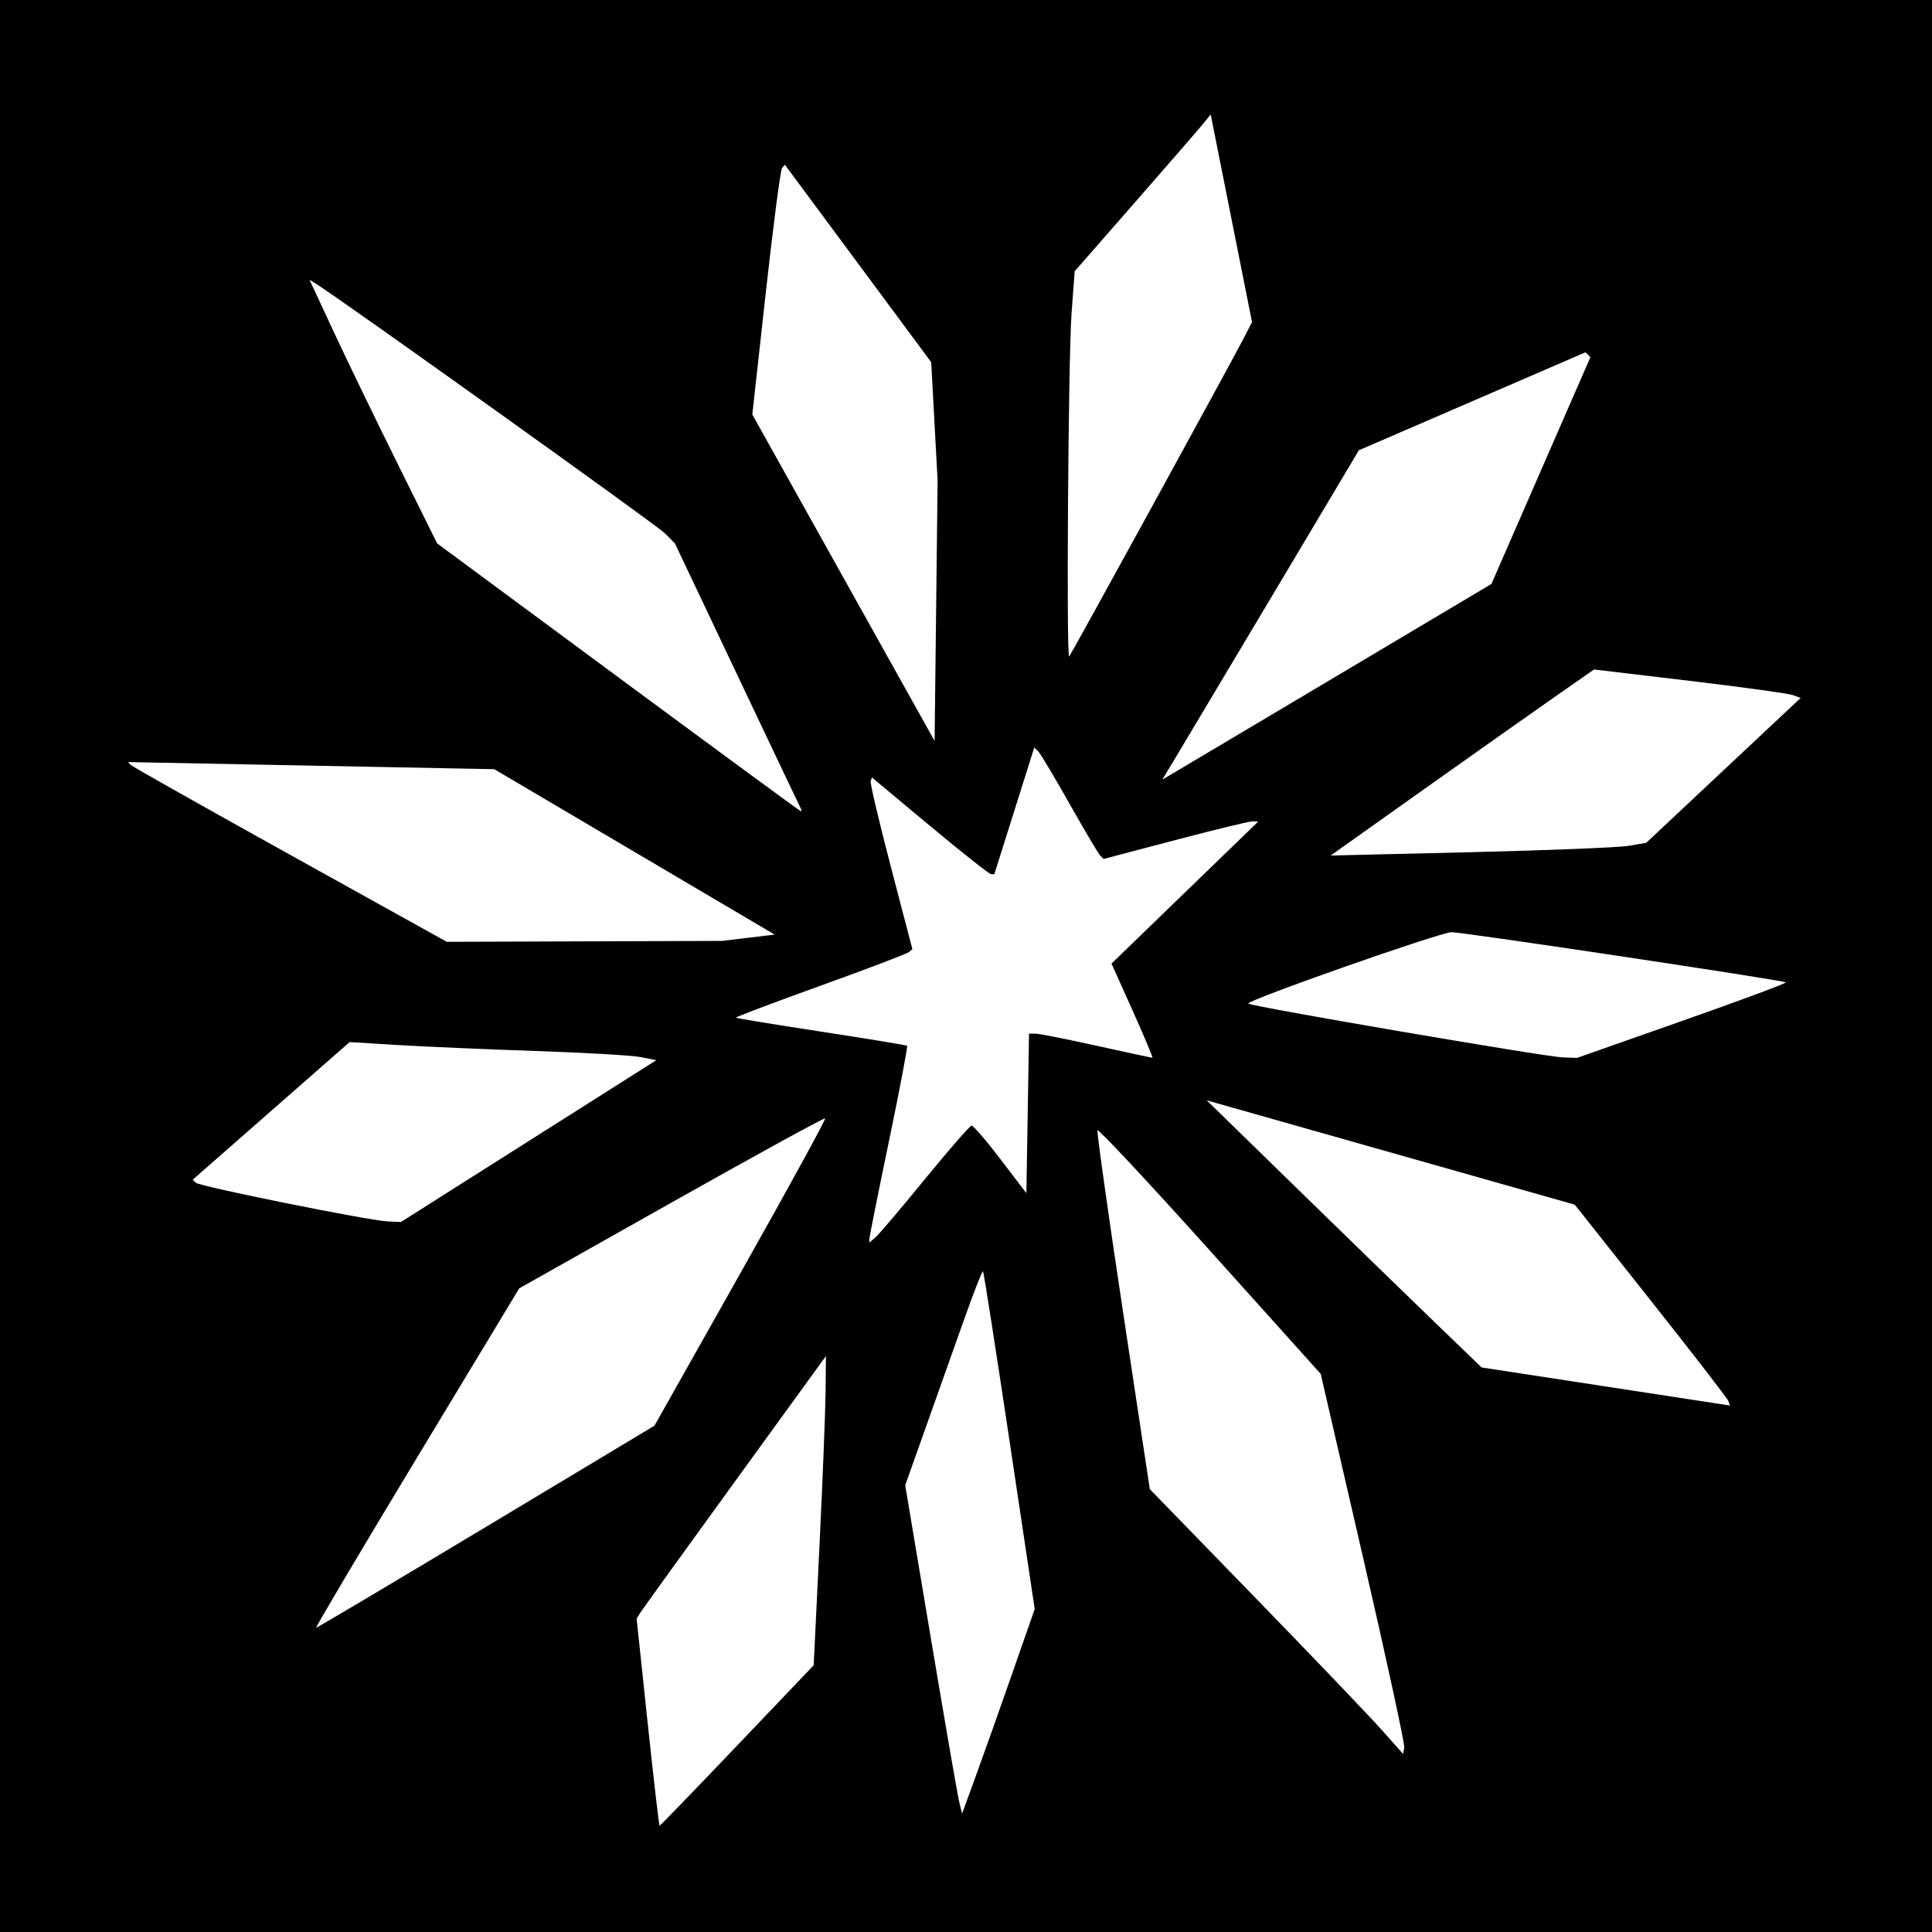
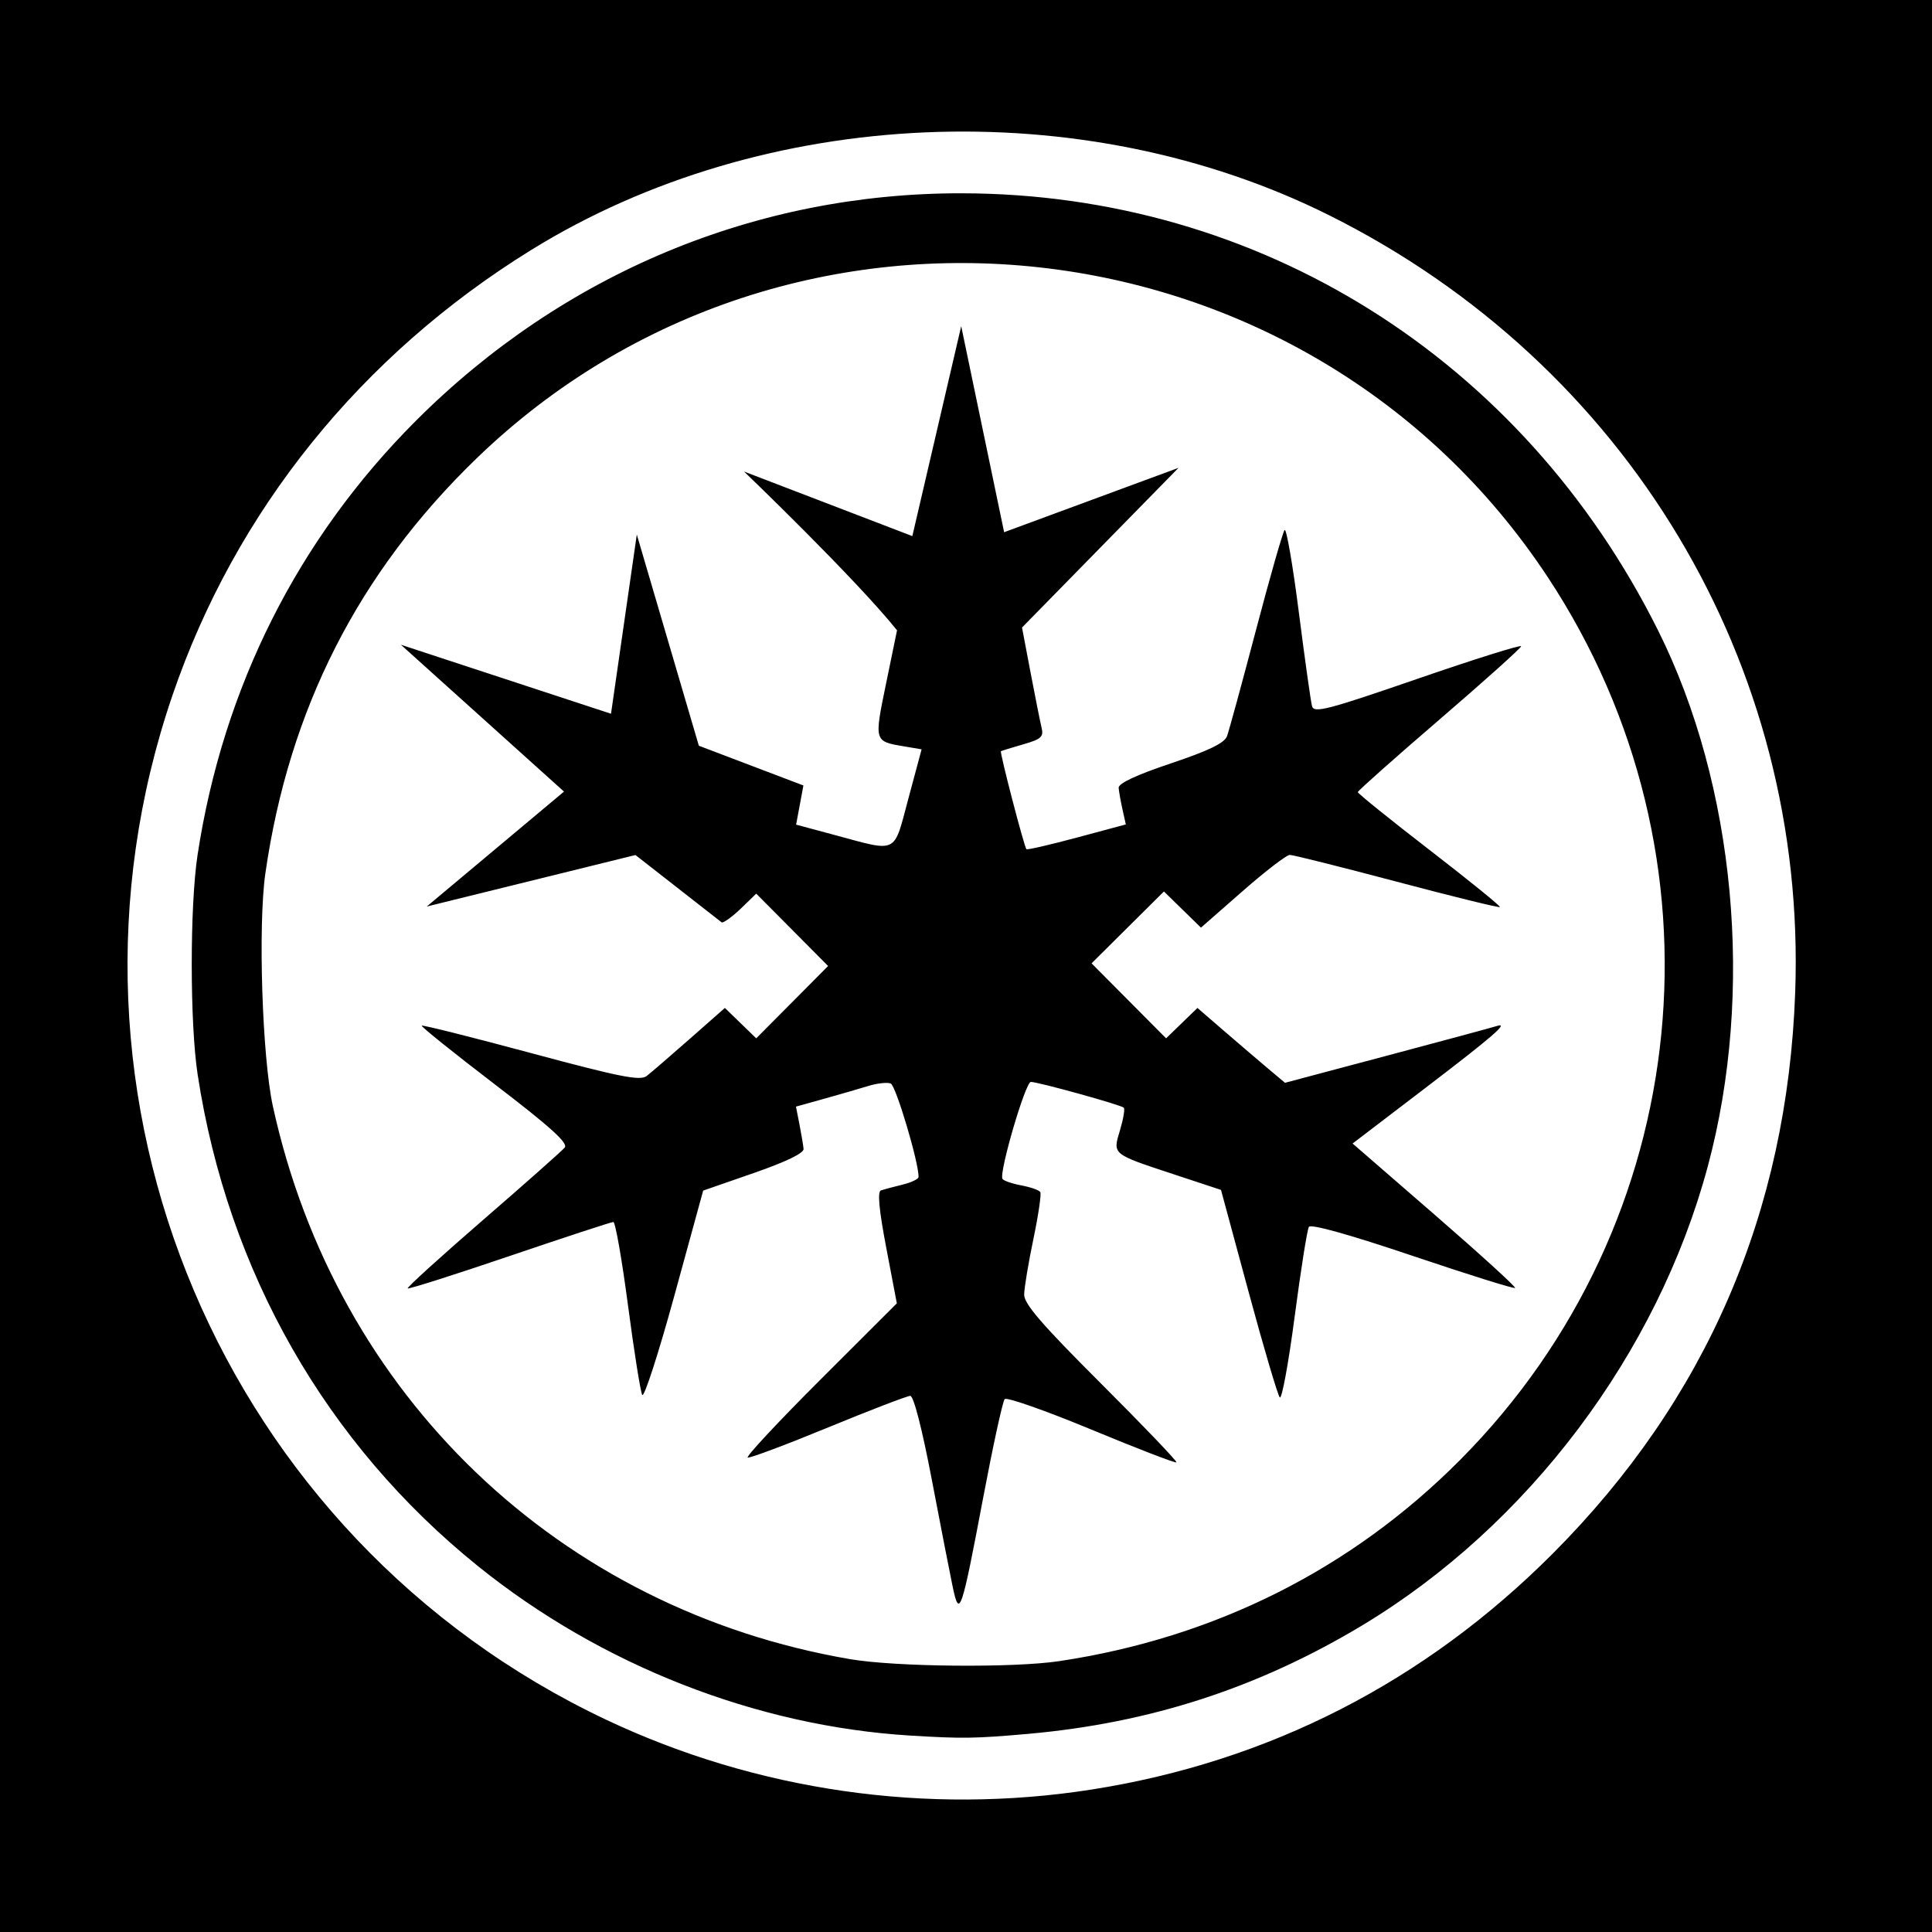
<svg xmlns="http://www.w3.org/2000/svg" version="1.1" width="512" height="512" id="svg2">
  <defs id="defs6" />
-   <rect width="512" height="512" x="0" y="0" id="rect3596" style="fill:#000000;fill-opacity:1;stroke:none" />
-   <path d="m 305.57,133.76 c 11.962,-21.824 22.756,-41.644 23.987,-44.044 l 2.239,-4.364 -5.475,-27.508 -5.475,-27.508 -2.023,2.487 C 317.71,34.191 309.6,43.541 300.8,53.602 l -16,18.293 -0.824,11.093 c -0.874,11.762 -1.424,91.892 -0.625,90.986 0.259,-0.293 10.258,-18.389 22.219,-40.213 z M 247.629,111.676 246.782,95.993 227.391,69.821 208,43.649 l -0.752,0.895 c -0.414,0.492 -2.356,15.387 -4.315,33.099 l -3.563,32.204 24.155,43.256 24.155,43.256 0.398,-34.5 0.398,-34.5 -0.848,-15.684 z m 108.394,66.412 39.223,-23.333 13.115,-30.052 13.115,-30.052 -0.647,-0.647 -0.647,-0.647 -30.033,12.984 -30.033,12.984 -22.605,37.938 c -12.433,20.866 -24.154,40.503 -26.047,43.639 l -3.442,5.701 4.388,-2.59 c 2.414,-1.425 22.039,-13.09 43.612,-25.923 z m -143.894,35.991 c -0.276,-0.528 -7.875,-16.512 -16.887,-35.52 l -16.385,-34.56 -2.709,-2.715 C 173.978,139.108 89.292,78.557 83.576,75.094 l -1.544,-0.935 6.427,13.801 c 3.535,7.59 11.141,23.305 16.904,34.921 l 10.477,21.12 48,35.468 c 26.4,19.507 48.178,35.491 48.396,35.52 0.218,0.029 0.17,-0.38 -0.107,-0.908 z m 219.442,10.08 4.691,-0.8 20.467,-19.2 20.467,-19.2 -2.118,-0.765 c -1.165,-0.421 -13.484,-2.118 -27.376,-3.771 l -25.257,-3.006 -9.943,6.929 c -5.468,3.811 -21.175,14.905 -34.903,24.654 l -24.96,17.725 37.12,-0.884 c 20.416,-0.486 39.231,-1.244 41.811,-1.683 z m -233.242,24.354 6.969,-0.833 -37.154,-21.918 -37.154,-21.918 -48.535,-0.942 -48.535,-0.942 0.726,0.759 c 0.399,0.417 19.407,11.134 42.24,23.815 L 118.4,249.591 l 36.48,-0.122 36.48,-0.122 6.969,-0.833 z m 247.458,22.037 c 15.327,-5.392 27.684,-9.987 27.46,-10.21 -0.554,-0.554 -85.407,-13.298 -88.55,-13.299 -2.967,-10e-4 -54.646,18.156 -53.874,18.928 0.756,0.756 78.632,14.083 83.258,14.248 l 3.84,0.137 27.867,-9.803 z m -305.693,31.85 33.837,-21.44 -4.086,-0.816 c -2.247,-0.449 -14.742,-1.176 -27.766,-1.615 -13.024,-0.44 -29.473,-1.152 -36.553,-1.582 l -12.873,-0.783 -20.788,18.231 -20.788,18.231 0.794,0.807 c 0.965,0.981 45.893,10.04 50.856,10.255 l 3.529,0.153 33.837,-21.44 z M 245.12,312.473 c 6.336,-7.756 11.895,-14.132 12.354,-14.168 0.459,-0.036 3.915,3.976 7.68,8.915 l 6.846,8.98 0.351,-21.14 0.351,-21.14 1.695,0 c 0.932,0 8.206,1.44 16.163,3.2 7.957,1.76 14.635,3.2 14.84,3.2 0.205,0 -2.15,-5.616 -5.233,-12.48 l -5.605,-12.48 19.439,-18.816 19.439,-18.816 -1.44,-0.064 c -0.792,-0.035 -10.008,2.193 -20.48,4.951 l -19.04,5.014 -0.881,-0.854 c -0.485,-0.47 -4.129,-6.614 -8.098,-13.654 -3.969,-7.04 -7.708,-13.306 -8.308,-13.925 l -1.091,-1.125 -5.298,16.805 -5.298,16.805 -0.873,-0.026 c -0.48,-0.014 -7.781,-5.787 -16.223,-12.828 l -15.351,-12.802 -0.324,0.988 c -0.178,0.544 2.236,10.78 5.364,22.748 l 5.688,21.76 -0.893,0.787 c -0.491,0.433 -11.077,4.458 -23.523,8.943 -12.447,4.486 -22.501,8.285 -22.343,8.443 0.158,0.158 10.341,1.827 22.63,3.709 12.289,1.882 22.516,3.566 22.728,3.741 0.212,0.176 -1.948,11.544 -4.8,25.262 -2.852,13.719 -5.185,25.376 -5.185,25.905 l 0,0.962 1.6,-1.349 c 0.88,-0.742 6.784,-7.695 13.12,-15.452 z m 212.907,58.797 c -0.235,-0.665 -9.489,-12.643 -20.564,-26.617 l -20.138,-25.407 -46.422,-13.157 c -25.532,-7.237 -47.477,-13.457 -48.767,-13.823 l -2.345,-0.665 24.745,24.134 c 13.61,13.274 30,29.201 36.423,35.393 l 11.678,11.258 31.842,4.884 c 17.513,2.686 32.322,4.957 32.909,5.047 l 1.067,0.162 -0.427,-1.21 z M 128.868,404.591 173.44,377.823 196.276,337.294 c 12.56,-22.291 22.64,-40.702 22.4,-40.913 -0.24,-0.211 -18.58,9.838 -40.756,22.331 l -40.32,22.715 -27.154,44.966 c -14.935,24.732 -26.928,44.966 -26.652,44.966 0.276,0 20.559,-12.046 45.074,-26.769 z m 232.361,8.177 -11.224,-48.672 -29.402,-32.709 c -16.171,-17.99 -29.565,-32.32 -29.763,-31.845 -0.199,0.475 2.84,22.065 6.753,47.979 l 7.114,47.115 27.807,28.619 c 15.294,15.74 30.399,31.532 33.567,35.092 l 5.76,6.473 0.307,-1.69 c 0.169,-0.929 -4.744,-23.592 -10.918,-50.362 z m -93.137,31.162 6.117,-17.51 -6.674,-44.57 c -3.671,-24.514 -6.832,-44.739 -7.026,-44.945 -0.193,-0.206 -2.453,5.554 -5.022,12.8 -2.569,7.246 -7.13,20.087 -10.134,28.535 l -5.463,15.36 6.76,40.32 c 3.718,22.176 7.108,41.76 7.534,43.52 l 0.774,3.2 3.509,-9.6 c 1.93,-5.28 6.262,-17.479 9.626,-27.11 z m -72.734,18.645 20.277,-21.265 1.529,-31.535 c 0.841,-17.344 1.571,-35.78 1.623,-40.969 l 0.094,-9.434 -24.174,33.321 c -13.296,18.326 -24.584,33.983 -25.084,34.793 l -0.91,1.472 2.905,27.441 c 1.598,15.093 3.031,27.441 3.185,27.441 0.154,0 9.404,-9.569 20.556,-21.265 z" id="path3513" style="fill:#ffffff" />
+   <path d="m 0,0 512,0 0,512 -512,0 z" id="rect3912" style="fill:#000000;fill-opacity:1;stroke:none" />
+   <path d="m 252.463,420.48 c -0.737,-3.52 -3.235,-16.336 -5.549,-28.48 -2.539,-13.323 -4.791,-22.08 -5.678,-22.08 -0.808,0 -10.592,3.758 -21.741,8.351 -11.149,4.593 -20.75,8.191 -21.334,7.996 -0.585,-0.195 8.066,-9.47 19.223,-20.611 l 20.286,-20.257 -2.804,-14.733 c -1.941,-10.195 -2.37,-14.878 -1.395,-15.205 0.775,-0.259 3.317,-0.937 5.647,-1.505 2.331,-0.569 4.264,-1.472 4.295,-2.008 0.202,-3.452 -5.985,-24.278 -7.37,-24.81 -0.934,-0.358 -3.594,-0.066 -5.911,0.649 -2.317,0.715 -7.583,2.241 -11.702,3.39 l -7.489,2.089 0.926,4.727 c 0.509,2.6 0.999,5.515 1.089,6.477 0.105,1.122 -4.64,3.419 -13.222,6.4 l -13.385,4.649 -7.651,27.9 c -4.208,15.345 -8.036,27.153 -8.507,26.24 -0.471,-0.913 -2.167,-11.596 -3.768,-23.74 -1.601,-12.144 -3.346,-22.08 -3.878,-22.08 -0.532,0 -12.91,4.06 -27.508,9.022 -14.598,4.962 -26.744,8.82 -26.991,8.572 -0.247,-0.247 8.72,-8.389 19.927,-18.093 11.207,-9.704 20.965,-18.353 21.684,-19.22 0.974,-1.173 -3.758,-5.452 -18.504,-16.734 -10.896,-8.337 -19.624,-15.346 -19.395,-15.575 0.229,-0.229 13.267,3.041 28.972,7.266 23.572,6.342 28.917,7.403 30.631,6.081 1.142,-0.881 6.275,-5.301 11.407,-9.823 l 9.331,-8.221 4.156,4.028 4.156,4.028 9.522,-9.586 9.522,-9.586 -9.522,-9.586 -9.522,-9.586 -3.947,3.826 c -2.171,2.104 -4.496,3.825 -5.166,3.824 l -22.897,-17.887 -55.308,13.65 36.372,-30.46 -43.226,-38.915 55.684,18.287 6.837,-47.489 16.441,55.962 27.711,10.535 c -0.114,0.616 -0.596,3.203 -1.071,5.749 l -0.863,4.63 10.031,2.697 c 17.184,4.621 15.709,5.341 19.727,-9.626 l 3.498,-13.028 -4.703,-0.795 c -7.91,-1.336 -7.884,-1.244 -4.707,-16.669 l 2.899,-14.08 c -11.11,-13.838 -40.542,-42.073 -40.542,-42.073 l 44.597,17.11 12.952,-55.636 11.374,54.604 46.217,-17.06 -41.475,42.318 2.256,11.888 c 1.241,6.538 2.562,13.145 2.934,14.682 0.581,2.394 -0.116,3.022 -4.879,4.391 -3.056,0.879 -5.71,1.695 -5.898,1.814 -0.376,0.239 6.145,25.315 6.754,25.972 0.209,0.226 6.222,-1.159 13.362,-3.078 l 12.981,-3.488 -0.882,-3.962 c -0.485,-2.179 -0.943,-4.764 -1.018,-5.743 -0.089,-1.166 4.687,-3.4 13.822,-6.467 10.125,-3.399 14.216,-5.383 14.898,-7.226 0.517,-1.397 3.968,-14.039 7.668,-28.093 3.701,-14.054 7.116,-25.995 7.589,-26.535 0.473,-0.54 2.167,9.252 3.765,21.76 1.598,12.508 3.174,23.726 3.503,24.928 0.522,1.911 4.052,0.994 28.049,-7.286 15.098,-5.209 27.411,-9.073 27.363,-8.586 -0.048,0.487 -9.801,9.238 -21.672,19.446 -11.871,10.208 -21.595,18.848 -21.609,19.2 -0.013,0.352 8.547,7.256 19.023,15.343 10.476,8.086 18.86,14.889 18.632,15.117 -0.228,0.228 -12.502,-2.788 -27.275,-6.703 -14.773,-3.915 -27.556,-7.117 -28.406,-7.117 -0.85,0 -6.494,4.338 -12.541,9.639 l -10.996,9.639 -4.909,-4.793 -4.909,-4.793 -9.588,9.524 -9.588,9.524 9.877,9.935 9.877,9.935 4.153,-4.025 4.153,-4.025 7.272,6.28 c 3.999,3.454 9.22,7.917 11.602,9.918 l 4.33,3.638 27.17,-7.229 c 14.944,-3.976 27.92,-7.478 28.837,-7.783 3.639,-1.209 -0.672,2.541 -18.981,16.514 l -19.114,14.588 21.772,18.893 c 11.975,10.391 21.552,19.113 21.283,19.382 -0.269,0.269 -12.489,-3.559 -27.156,-8.506 -16.73,-5.643 -26.971,-8.503 -27.482,-7.676 -0.448,0.725 -2.145,11.425 -3.771,23.777 -1.626,12.352 -3.399,21.987 -3.94,21.411 -0.541,-0.576 -4.268,-13.183 -8.282,-28.017 l -7.298,-26.971 -12.348,-4.078 c -16.697,-5.514 -16.366,-5.244 -14.412,-11.764 0.881,-2.94 1.331,-5.616 1,-5.947 -0.741,-0.741 -22.702,-6.829 -24.635,-6.829 -1.44,0 -8.494,24.122 -7.516,25.704 0.301,0.487 2.549,1.261 4.997,1.72 2.447,0.459 4.709,1.255 5.026,1.768 0.317,0.514 -0.504,6.107 -1.825,12.43 -1.321,6.323 -2.424,12.943 -2.452,14.712 -0.039,2.477 4.637,7.896 20.384,23.619 11.239,11.222 20.224,20.614 19.968,20.871 -0.257,0.257 -10.387,-3.648 -22.512,-8.678 -12.125,-5.029 -22.476,-8.668 -23.003,-8.086 -0.527,0.582 -3.081,12.29 -5.676,26.018 -5.806,30.717 -6.319,32.216 -8.107,23.68 z m 28.252,19.738 c 41.239,-6.193 77.462,-24.377 106.25,-53.34 62.365,-62.744 72.013,-159.957 23.215,-233.918 C 346.419,56.322 209.379,41.142 126.256,121.512 94.997,151.735 76.557,187.986 70.323,231.469 c -1.969,13.733 -0.845,48.702 1.982,61.651 16.744,76.705 75.884,133.37 152.975,146.573 12.025,2.06 43.244,2.355 55.435,0.524 z M 241.28,459.948 C 200.496,457.462 159.275,441.317 126.705,415.071 86.399,382.592 60.377,336.979 52.384,284.8 c -2.082,-13.59 -2.096,-44.675 -0.026,-58.24 6.768,-44.363 26.595,-83.786 57.866,-115.057 39.052,-39.052 90.206,-60.368 144.661,-60.28 78.941,0.127 148.571,43.835 184.507,115.817 20.519,41.101 25.604,95.897 13.185,142.08 -13.347,49.634 -47.63,95.177 -91.532,121.596 -27.556,16.582 -56.291,25.917 -88.582,28.775 -14.06,1.245 -17.452,1.294 -31.181,0.457 z m 48,14.299 c 46.965,-7.357 88.362,-28.552 122.303,-62.617 40.622,-40.771 62.049,-90.394 64.161,-148.59 C 478.901,176.031 431.273,96.537 352.36,57.105 286.913,24.402 202.58,28.037 140.811,66.221 95.605,94.168 62.396,135.397 45.686,184.32 9.324,290.783 58.799,407.602 160.64,455.748 c 39.865,18.846 84.997,25.337 128.64,18.5 z" id="path3891" style="fill:#ffffff;fill-opacity:1" />
</svg>
